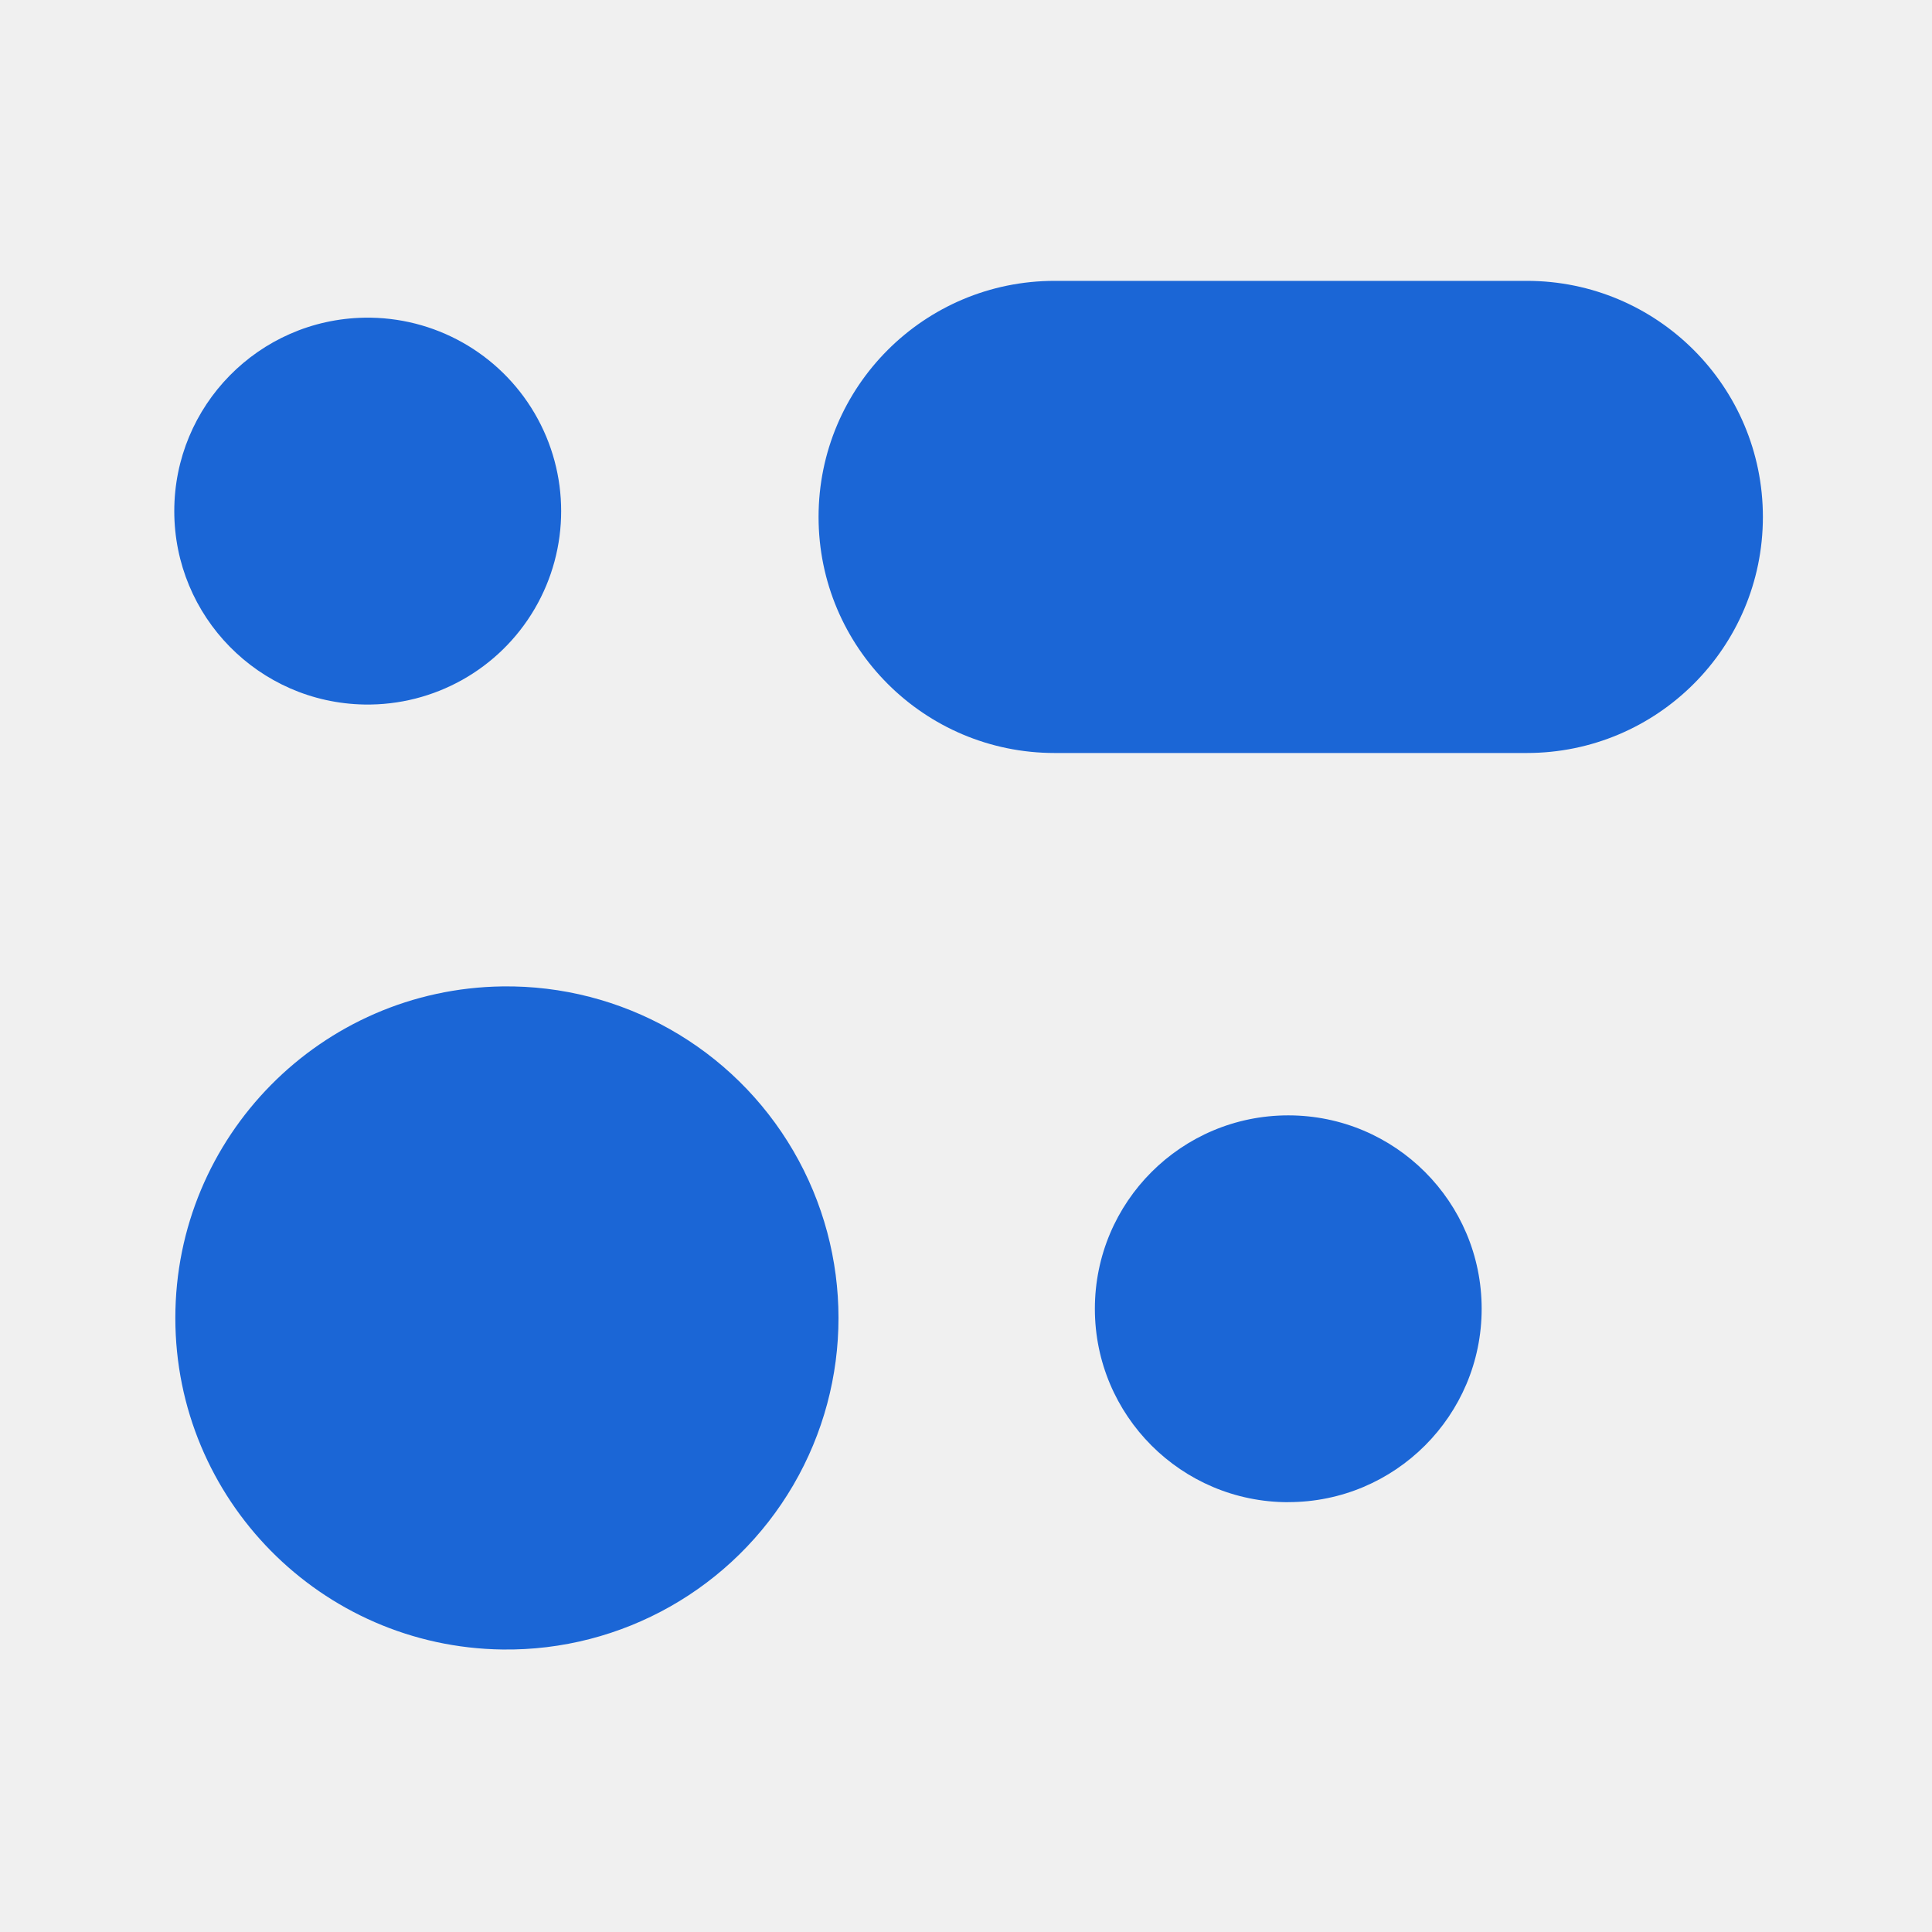
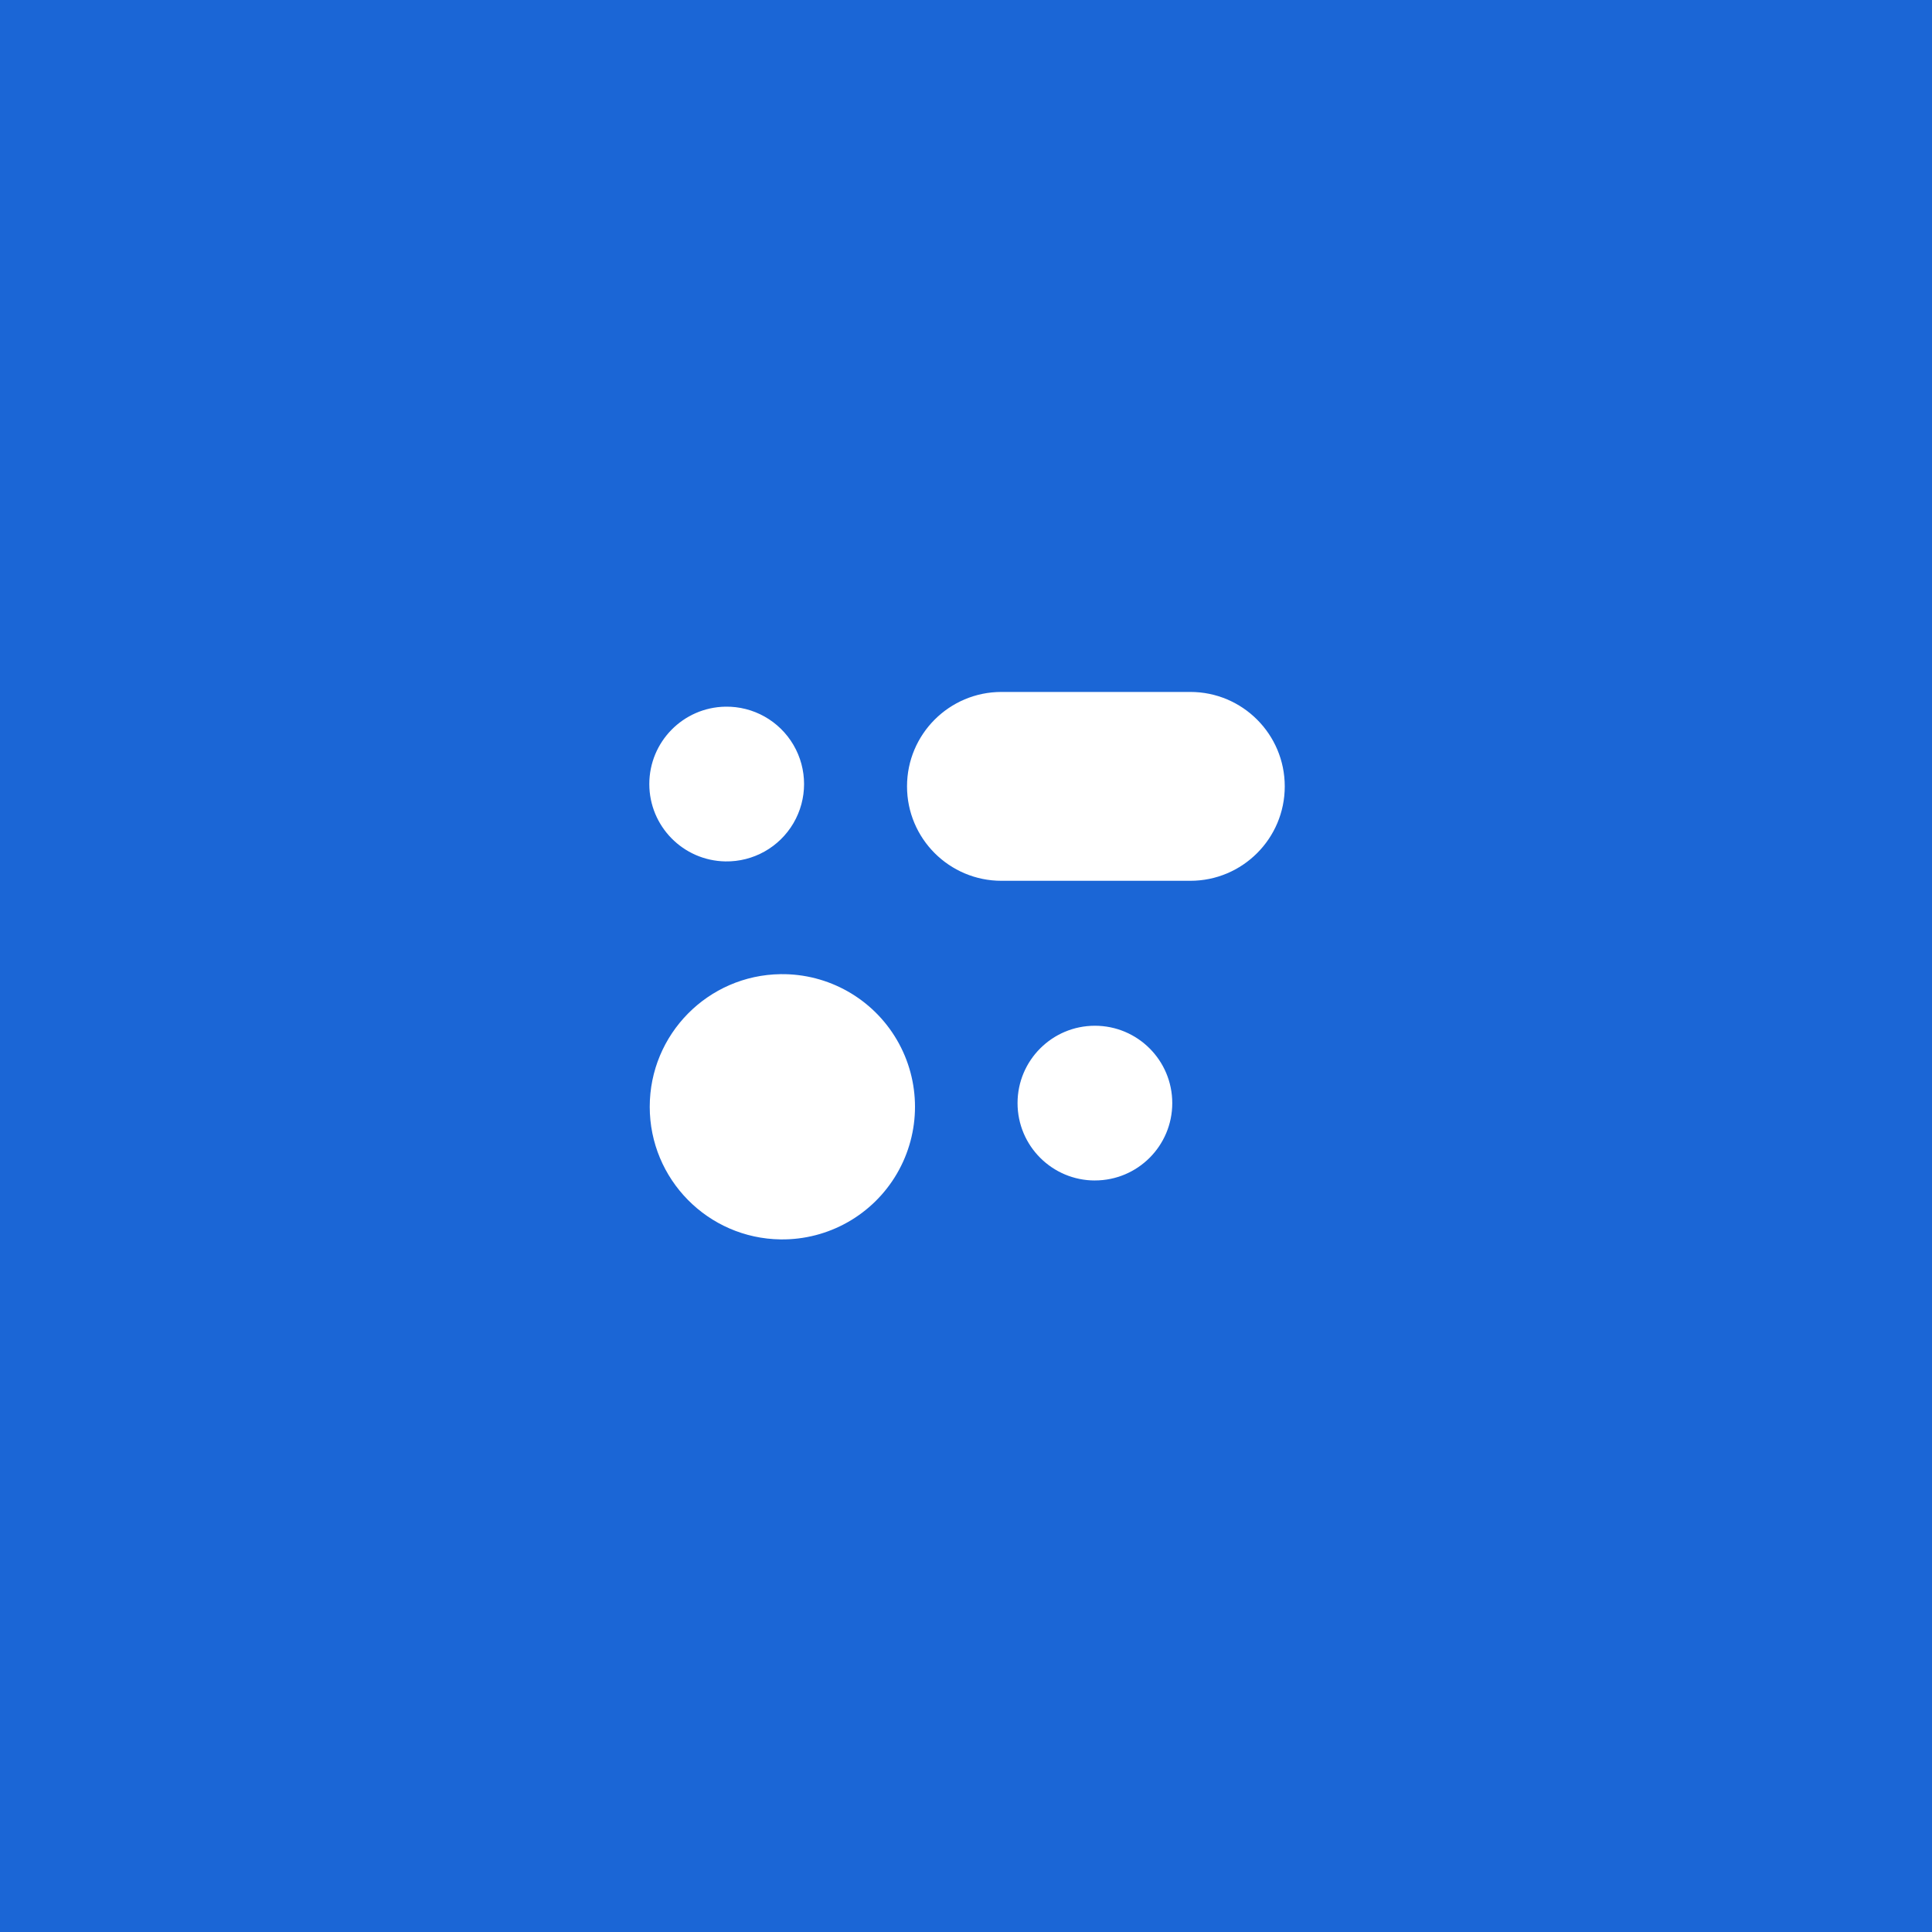
- <svg xmlns="http://www.w3.org/2000/svg" width="128" height="128" viewBox="0 0 32 32" fill="none">
-   <g fill="#1B66D6" clip-path="url(#a)">
+ <svg xmlns="http://www.w3.org/2000/svg" width="512" height="512" viewBox="0 0 32 32">
+   <rect width="32" height="32" fill="#1B66D6" />
+   <g fill="#FFFFFF" transform="translate(9.6 9.6) scale(0.4)">
    <path d="M17.468 4.652a3.91 3.91 0 0 0 0 7.82h7.821a3.91 3.91 0 0 0 0-7.82h-7.82ZM8.322 27.321a5.492 5.492 0 1 0 0-10.983 5.492 5.492 0 0 0 0 10.983ZM6.034 11.669a3.204 3.204 0 1 0 0-6.407 3.204 3.204 0 0 0 0 6.407ZM21.338 24.88a3.203 3.203 0 1 0 0-6.406 3.203 3.203 0 0 0 0 6.407Z" />
  </g>
-   <defs>
-     <clipPath id="a">
-       <path fill="#fff" d="M0 0h32v32H0z" />
-     </clipPath>
-   </defs>
</svg>
